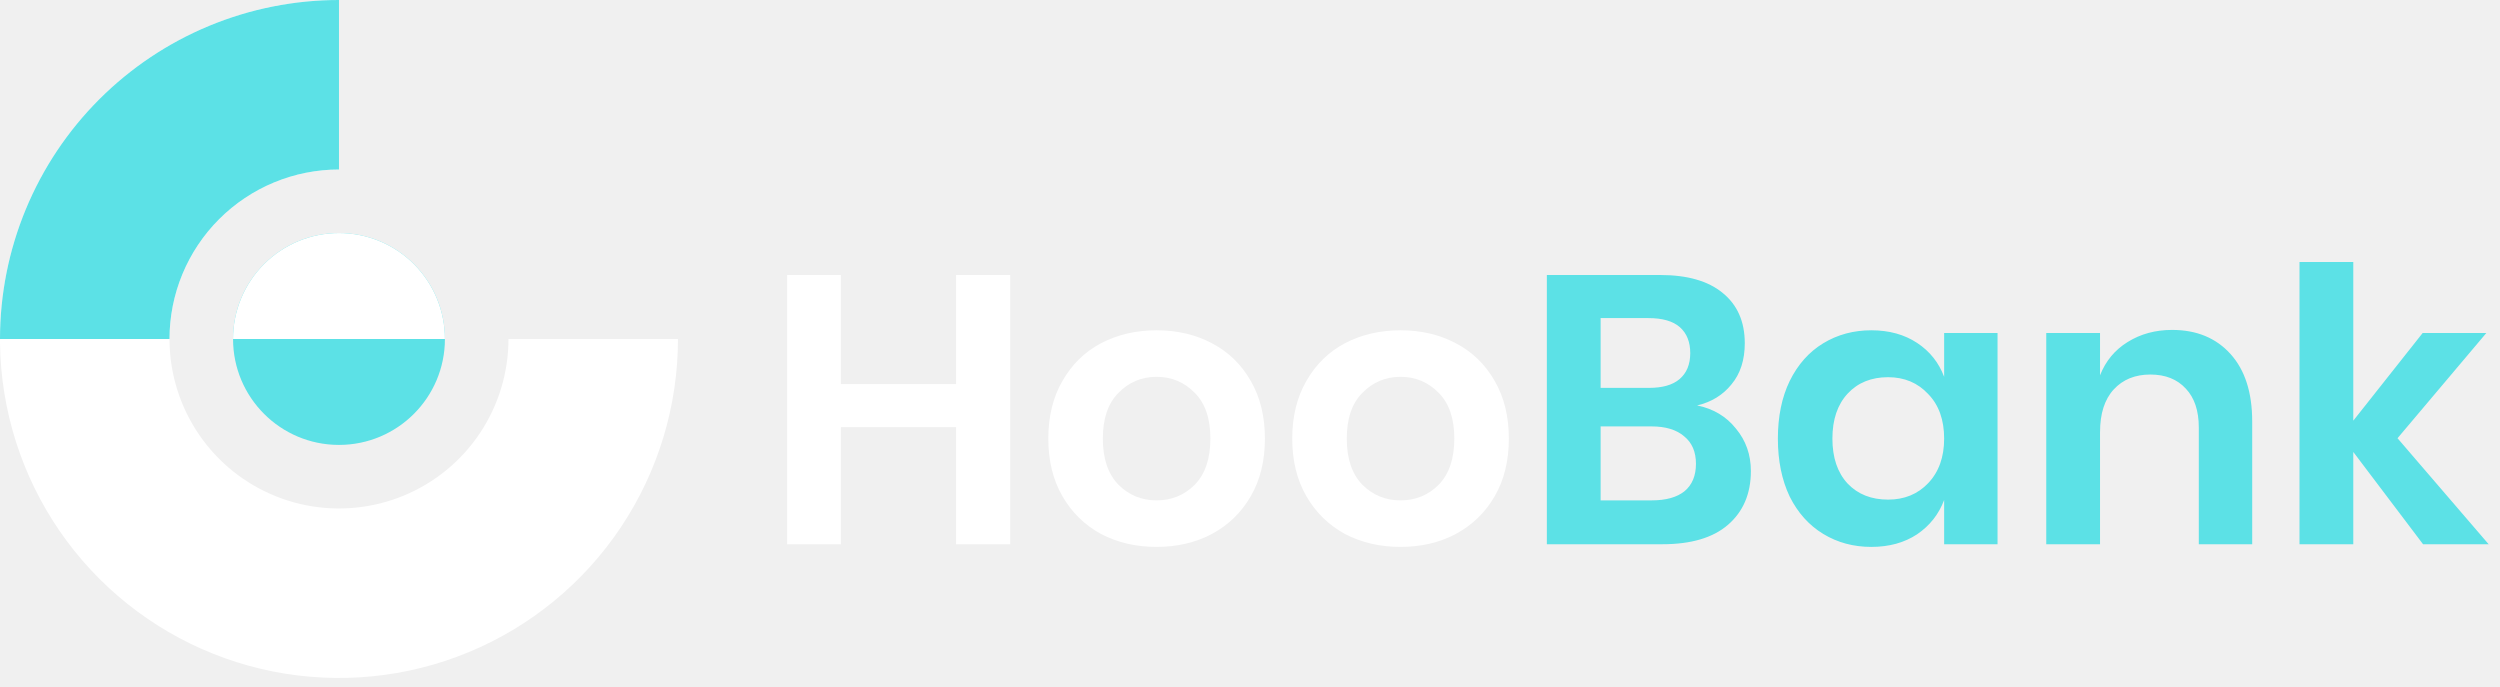
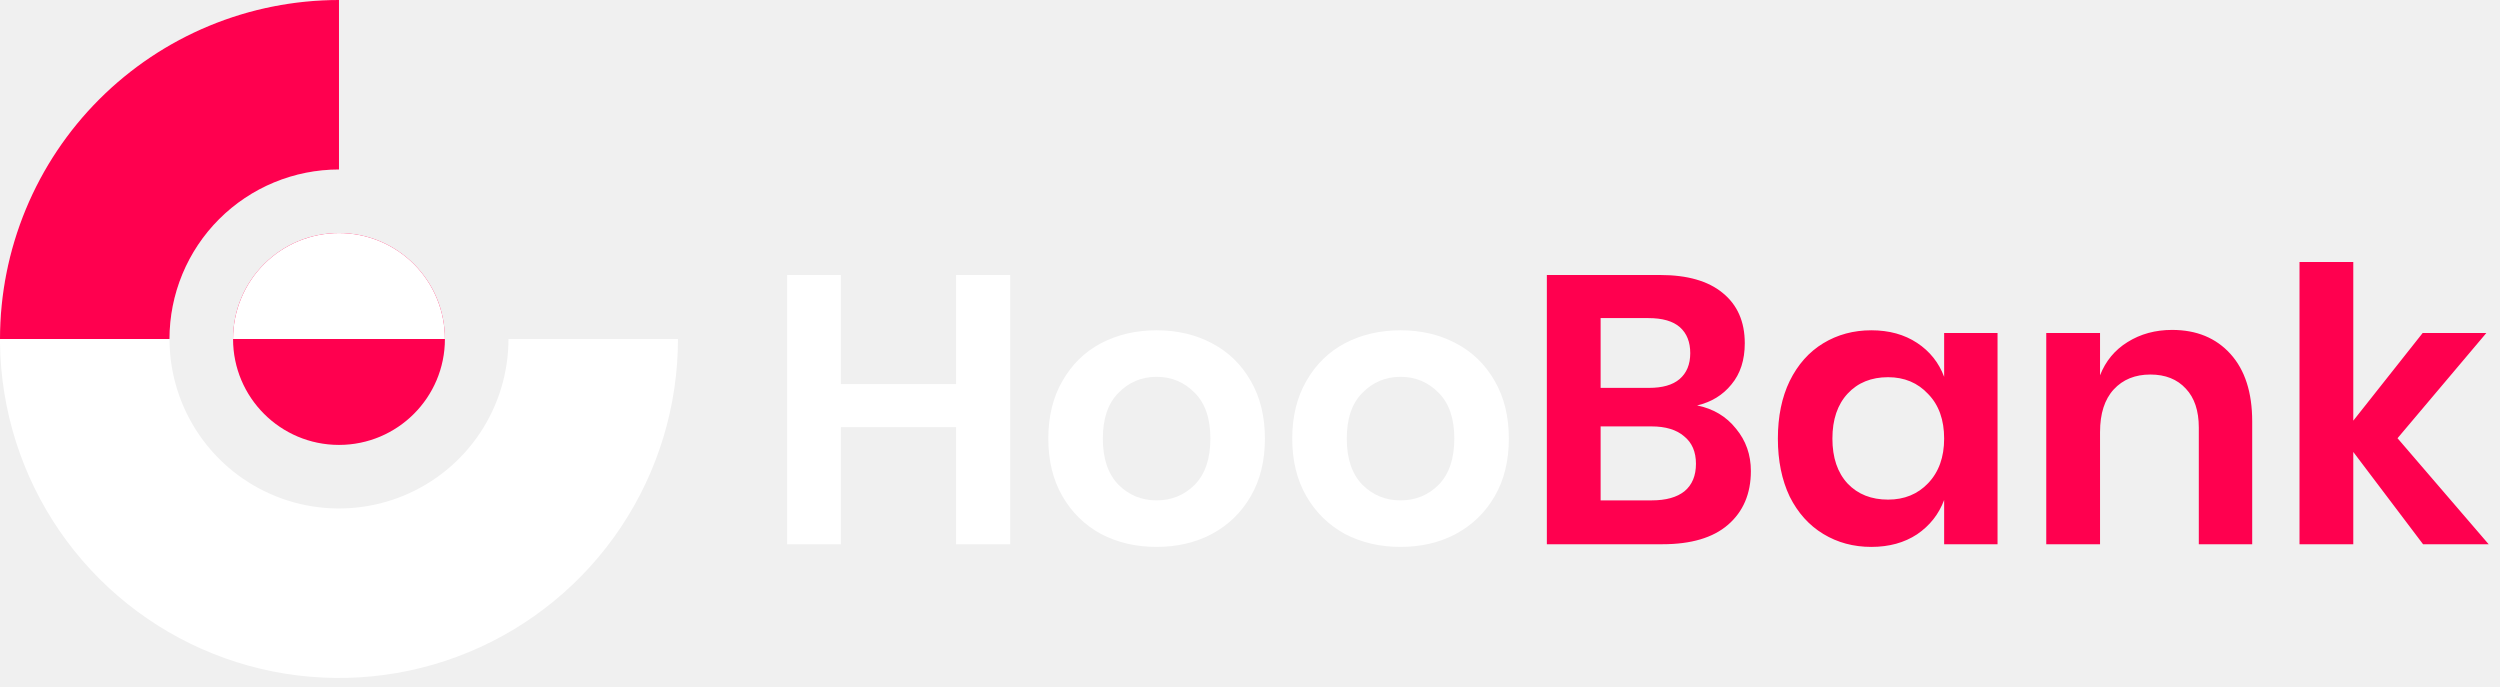
<svg xmlns="http://www.w3.org/2000/svg" width="266" height="73" viewBox="0 0 266 73" fill="none">
  <path d="M107.487 29.26V57.907H101.725V45.45H89.471V57.907H83.749V29.26H89.471V40.865H101.725V29.26H107.487ZM123.063 35.143C125.255 35.143 127.216 35.603 128.947 36.523C130.705 37.443 132.085 38.782 133.086 40.54C134.087 42.271 134.587 44.314 134.587 46.667C134.587 49.02 134.087 51.063 133.086 52.794C132.085 54.525 130.705 55.864 128.947 56.811C127.216 57.731 125.255 58.191 123.063 58.191C120.872 58.191 118.898 57.731 117.139 56.811C115.408 55.864 114.042 54.525 113.041 52.794C112.04 51.063 111.54 49.02 111.54 46.667C111.54 44.314 112.04 42.271 113.041 40.54C114.042 38.782 115.408 37.443 117.139 36.523C118.898 35.603 120.872 35.143 123.063 35.143ZM123.063 40.094C121.467 40.094 120.115 40.662 119.006 41.798C117.897 42.907 117.342 44.53 117.342 46.667C117.342 48.804 117.897 50.441 119.006 51.577C120.115 52.686 121.467 53.24 123.063 53.24C124.659 53.24 126.012 52.686 127.121 51.577C128.23 50.441 128.785 48.804 128.785 46.667C128.785 44.53 128.23 42.907 127.121 41.798C126.012 40.662 124.659 40.094 123.063 40.094ZM149.018 35.143C151.209 35.143 153.17 35.603 154.901 36.523C156.66 37.443 158.039 38.782 159.04 40.54C160.041 42.271 160.542 44.314 160.542 46.667C160.542 49.02 160.041 51.063 159.04 52.794C158.039 54.525 156.66 55.864 154.901 56.811C153.17 57.731 151.209 58.191 149.018 58.191C146.827 58.191 144.852 57.731 143.094 56.811C141.363 55.864 139.996 54.525 138.996 52.794C137.995 51.063 137.494 49.02 137.494 46.667C137.494 44.314 137.995 42.271 138.996 40.54C139.996 38.782 141.363 37.443 143.094 36.523C144.852 35.603 146.827 35.143 149.018 35.143ZM149.018 40.094C147.422 40.094 146.069 40.662 144.96 41.798C143.851 42.907 143.297 44.53 143.297 46.667C143.297 48.804 143.851 50.441 144.96 51.577C146.069 52.686 147.422 53.24 149.018 53.24C150.614 53.24 151.966 52.686 153.076 51.577C154.185 50.441 154.739 48.804 154.739 46.667C154.739 44.53 154.185 42.907 153.076 41.798C151.966 40.662 150.614 40.094 149.018 40.094Z" fill="white" />
-   <path d="M180.572 43.137C182.303 43.489 183.683 44.314 184.711 45.612C185.766 46.883 186.293 48.385 186.293 50.116C186.293 52.524 185.482 54.431 183.859 55.837C182.263 57.217 179.936 57.907 176.88 57.907H164.585V29.26H176.636C179.531 29.26 181.749 29.896 183.291 31.167C184.86 32.438 185.644 34.224 185.644 36.523C185.644 38.308 185.171 39.769 184.224 40.905C183.304 42.041 182.087 42.785 180.572 43.137ZM170.306 41.27H175.459C176.893 41.27 177.975 40.959 178.706 40.337C179.463 39.688 179.842 38.768 179.842 37.578C179.842 36.388 179.476 35.468 178.746 34.819C178.016 34.17 176.893 33.845 175.378 33.845H170.306V41.27ZM175.743 53.24C177.258 53.24 178.421 52.916 179.233 52.267C180.045 51.59 180.45 50.617 180.45 49.345C180.45 48.074 180.031 47.1 179.192 46.424C178.381 45.72 177.218 45.369 175.703 45.369H170.306V53.24H175.743ZM199.107 35.143C201 35.143 202.623 35.59 203.976 36.483C205.329 37.375 206.289 38.579 206.857 40.094V35.428H212.538V57.907H206.857V53.2C206.289 54.715 205.329 55.932 203.976 56.852C202.623 57.744 201 58.191 199.107 58.191C197.213 58.191 195.509 57.731 193.994 56.811C192.479 55.892 191.289 54.566 190.423 52.835C189.585 51.076 189.166 49.02 189.166 46.667C189.166 44.314 189.585 42.271 190.423 40.54C191.289 38.782 192.479 37.443 193.994 36.523C195.509 35.603 197.213 35.143 199.107 35.143ZM200.892 40.134C199.107 40.134 197.673 40.716 196.591 41.879C195.509 43.042 194.968 44.638 194.968 46.667C194.968 48.696 195.509 50.292 196.591 51.455C197.673 52.591 199.107 53.159 200.892 53.159C202.623 53.159 204.044 52.578 205.153 51.414C206.289 50.224 206.857 48.642 206.857 46.667C206.857 44.665 206.289 43.083 205.153 41.92C204.044 40.729 202.623 40.134 200.892 40.134ZM231.113 35.103C233.709 35.103 235.779 35.955 237.321 37.659C238.863 39.363 239.634 41.757 239.634 44.841V57.907H233.953V45.49C233.953 43.705 233.493 42.325 232.573 41.352C231.654 40.351 230.396 39.85 228.8 39.85C227.177 39.85 225.878 40.378 224.904 41.433C223.931 42.488 223.444 44.003 223.444 45.977V57.907H217.722V35.428H223.444V39.931C224.039 38.417 225.013 37.24 226.365 36.401C227.745 35.536 229.327 35.103 231.113 35.103ZM257.814 57.907L250.389 48.087V57.907H244.668V27.88H250.389V44.76L257.774 35.428H264.55L255.096 46.627L264.793 57.907H257.814Z" fill="#5CE1E6" />
+   <path d="M180.572 43.137C182.303 43.489 183.683 44.314 184.711 45.612C185.766 46.883 186.293 48.385 186.293 50.116C186.293 52.524 185.482 54.431 183.859 55.837C182.263 57.217 179.936 57.907 176.88 57.907H164.585V29.26H176.636C179.531 29.26 181.749 29.896 183.291 31.167C184.86 32.438 185.644 34.224 185.644 36.523C185.644 38.308 185.171 39.769 184.224 40.905C183.304 42.041 182.087 42.785 180.572 43.137ZM170.306 41.27H175.459C176.893 41.27 177.975 40.959 178.706 40.337C179.463 39.688 179.842 38.768 179.842 37.578C179.842 36.388 179.476 35.468 178.746 34.819C178.016 34.17 176.893 33.845 175.378 33.845H170.306V41.27ZM175.743 53.24C177.258 53.24 178.421 52.916 179.233 52.267C180.045 51.59 180.45 50.617 180.45 49.345C180.45 48.074 180.031 47.1 179.192 46.424C178.381 45.72 177.218 45.369 175.703 45.369H170.306V53.24H175.743ZM199.107 35.143C201 35.143 202.623 35.59 203.976 36.483C205.329 37.375 206.289 38.579 206.857 40.094V35.428H212.538V57.907H206.857V53.2C206.289 54.715 205.329 55.932 203.976 56.852C202.623 57.744 201 58.191 199.107 58.191C197.213 58.191 195.509 57.731 193.994 56.811C192.479 55.892 191.289 54.566 190.423 52.835C189.585 51.076 189.166 49.02 189.166 46.667C189.166 44.314 189.585 42.271 190.423 40.54C191.289 38.782 192.479 37.443 193.994 36.523C195.509 35.603 197.213 35.143 199.107 35.143ZM200.892 40.134C199.107 40.134 197.673 40.716 196.591 41.879C195.509 43.042 194.968 44.638 194.968 46.667C194.968 48.696 195.509 50.292 196.591 51.455C197.673 52.591 199.107 53.159 200.892 53.159C202.623 53.159 204.044 52.578 205.153 51.414C206.289 50.224 206.857 48.642 206.857 46.667C206.857 44.665 206.289 43.083 205.153 41.92C204.044 40.729 202.623 40.134 200.892 40.134ZM231.113 35.103C233.709 35.103 235.779 35.955 237.321 37.659C238.863 39.363 239.634 41.757 239.634 44.841V57.907H233.953V45.49C233.953 43.705 233.493 42.325 232.573 41.352C231.654 40.351 230.396 39.85 228.8 39.85C227.177 39.85 225.878 40.378 224.904 41.433C223.931 42.488 223.444 44.003 223.444 45.977V57.907H217.722V35.428H223.444V39.931C224.039 38.417 225.013 37.24 226.365 36.401C227.745 35.536 229.327 35.103 231.113 35.103ZM257.814 57.907L250.389 48.087V57.907H244.668V27.88H250.389V44.76L257.774 35.428H264.55L255.096 46.627L264.793 57.907H257.814Z" fill="#ff004f" />
  <path d="M36.068 0C28.934 -8.50666e-08 21.961 2.115 16.03 6.079C10.098 10.042 5.475 15.675 2.745 22.265C0.016 28.856 -0.699 36.108 0.693 43.104C2.085 50.101 5.52 56.527 10.564 61.572C15.608 66.616 22.035 70.051 29.031 71.443C36.028 72.834 43.28 72.12 49.87 69.39C56.461 66.66 62.094 62.037 66.057 56.106C70.02 50.175 72.136 43.201 72.136 36.068L54.102 36.068C54.102 39.635 53.044 43.121 51.062 46.087C49.081 49.053 46.264 51.364 42.969 52.729C39.674 54.094 36.048 54.451 32.55 53.755C29.051 53.059 25.838 51.342 23.316 48.82C20.794 46.298 19.076 43.084 18.38 39.586C17.685 36.088 18.042 32.462 19.407 29.166C20.772 25.871 23.083 23.055 26.049 21.073C29.014 19.092 32.501 18.034 36.068 18.034L36.068 0Z" fill="white" />
-   <path d="M36.068 0C31.331 -5.64821e-08 26.641 0.933 22.265 2.745C17.889 4.558 13.913 7.215 10.564 10.564C7.215 13.913 4.558 17.889 2.745 22.265C0.933 26.641 -7.1519e-07 31.331 0 36.068L18.034 36.068C18.034 33.7 18.5 31.355 19.407 29.166C20.313 26.979 21.641 24.991 23.316 23.316C24.991 21.641 26.979 20.313 29.166 19.407C31.355 18.5 33.7 18.034 36.068 18.034L36.068 0Z" fill="#5CE1E6" />
-   <circle cx="36.068" cy="36.068" r="11.271" fill="#5CE1E6" />
+   <path d="M36.068 0C31.331 -5.64821e-08 26.641 0.933 22.265 2.745C17.889 4.558 13.913 7.215 10.564 10.564C7.215 13.913 4.558 17.889 2.745 22.265C0.933 26.641 -7.1519e-07 31.331 0 36.068L18.034 36.068C18.034 33.7 18.5 31.355 19.407 29.166C20.313 26.979 21.641 24.991 23.316 23.316C24.991 21.641 26.979 20.313 29.166 19.407C31.355 18.5 33.7 18.034 36.068 18.034L36.068 0Z" fill="#ff004f" />
+   <circle cx="36.068" cy="36.068" r="11.271" fill="#ff004f" />
  <path d="M47.339 36.068C47.339 34.588 47.047 33.122 46.481 31.755C45.915 30.387 45.084 29.145 44.038 28.098C42.991 27.051 41.749 26.221 40.381 25.655C39.014 25.088 37.548 24.797 36.068 24.797C34.588 24.797 33.122 25.088 31.755 25.655C30.387 26.221 29.145 27.051 28.098 28.098C27.051 29.145 26.221 30.387 25.655 31.755C25.088 33.122 24.797 34.588 24.797 36.068L36.068 36.068H47.339Z" fill="white" />
</svg>
